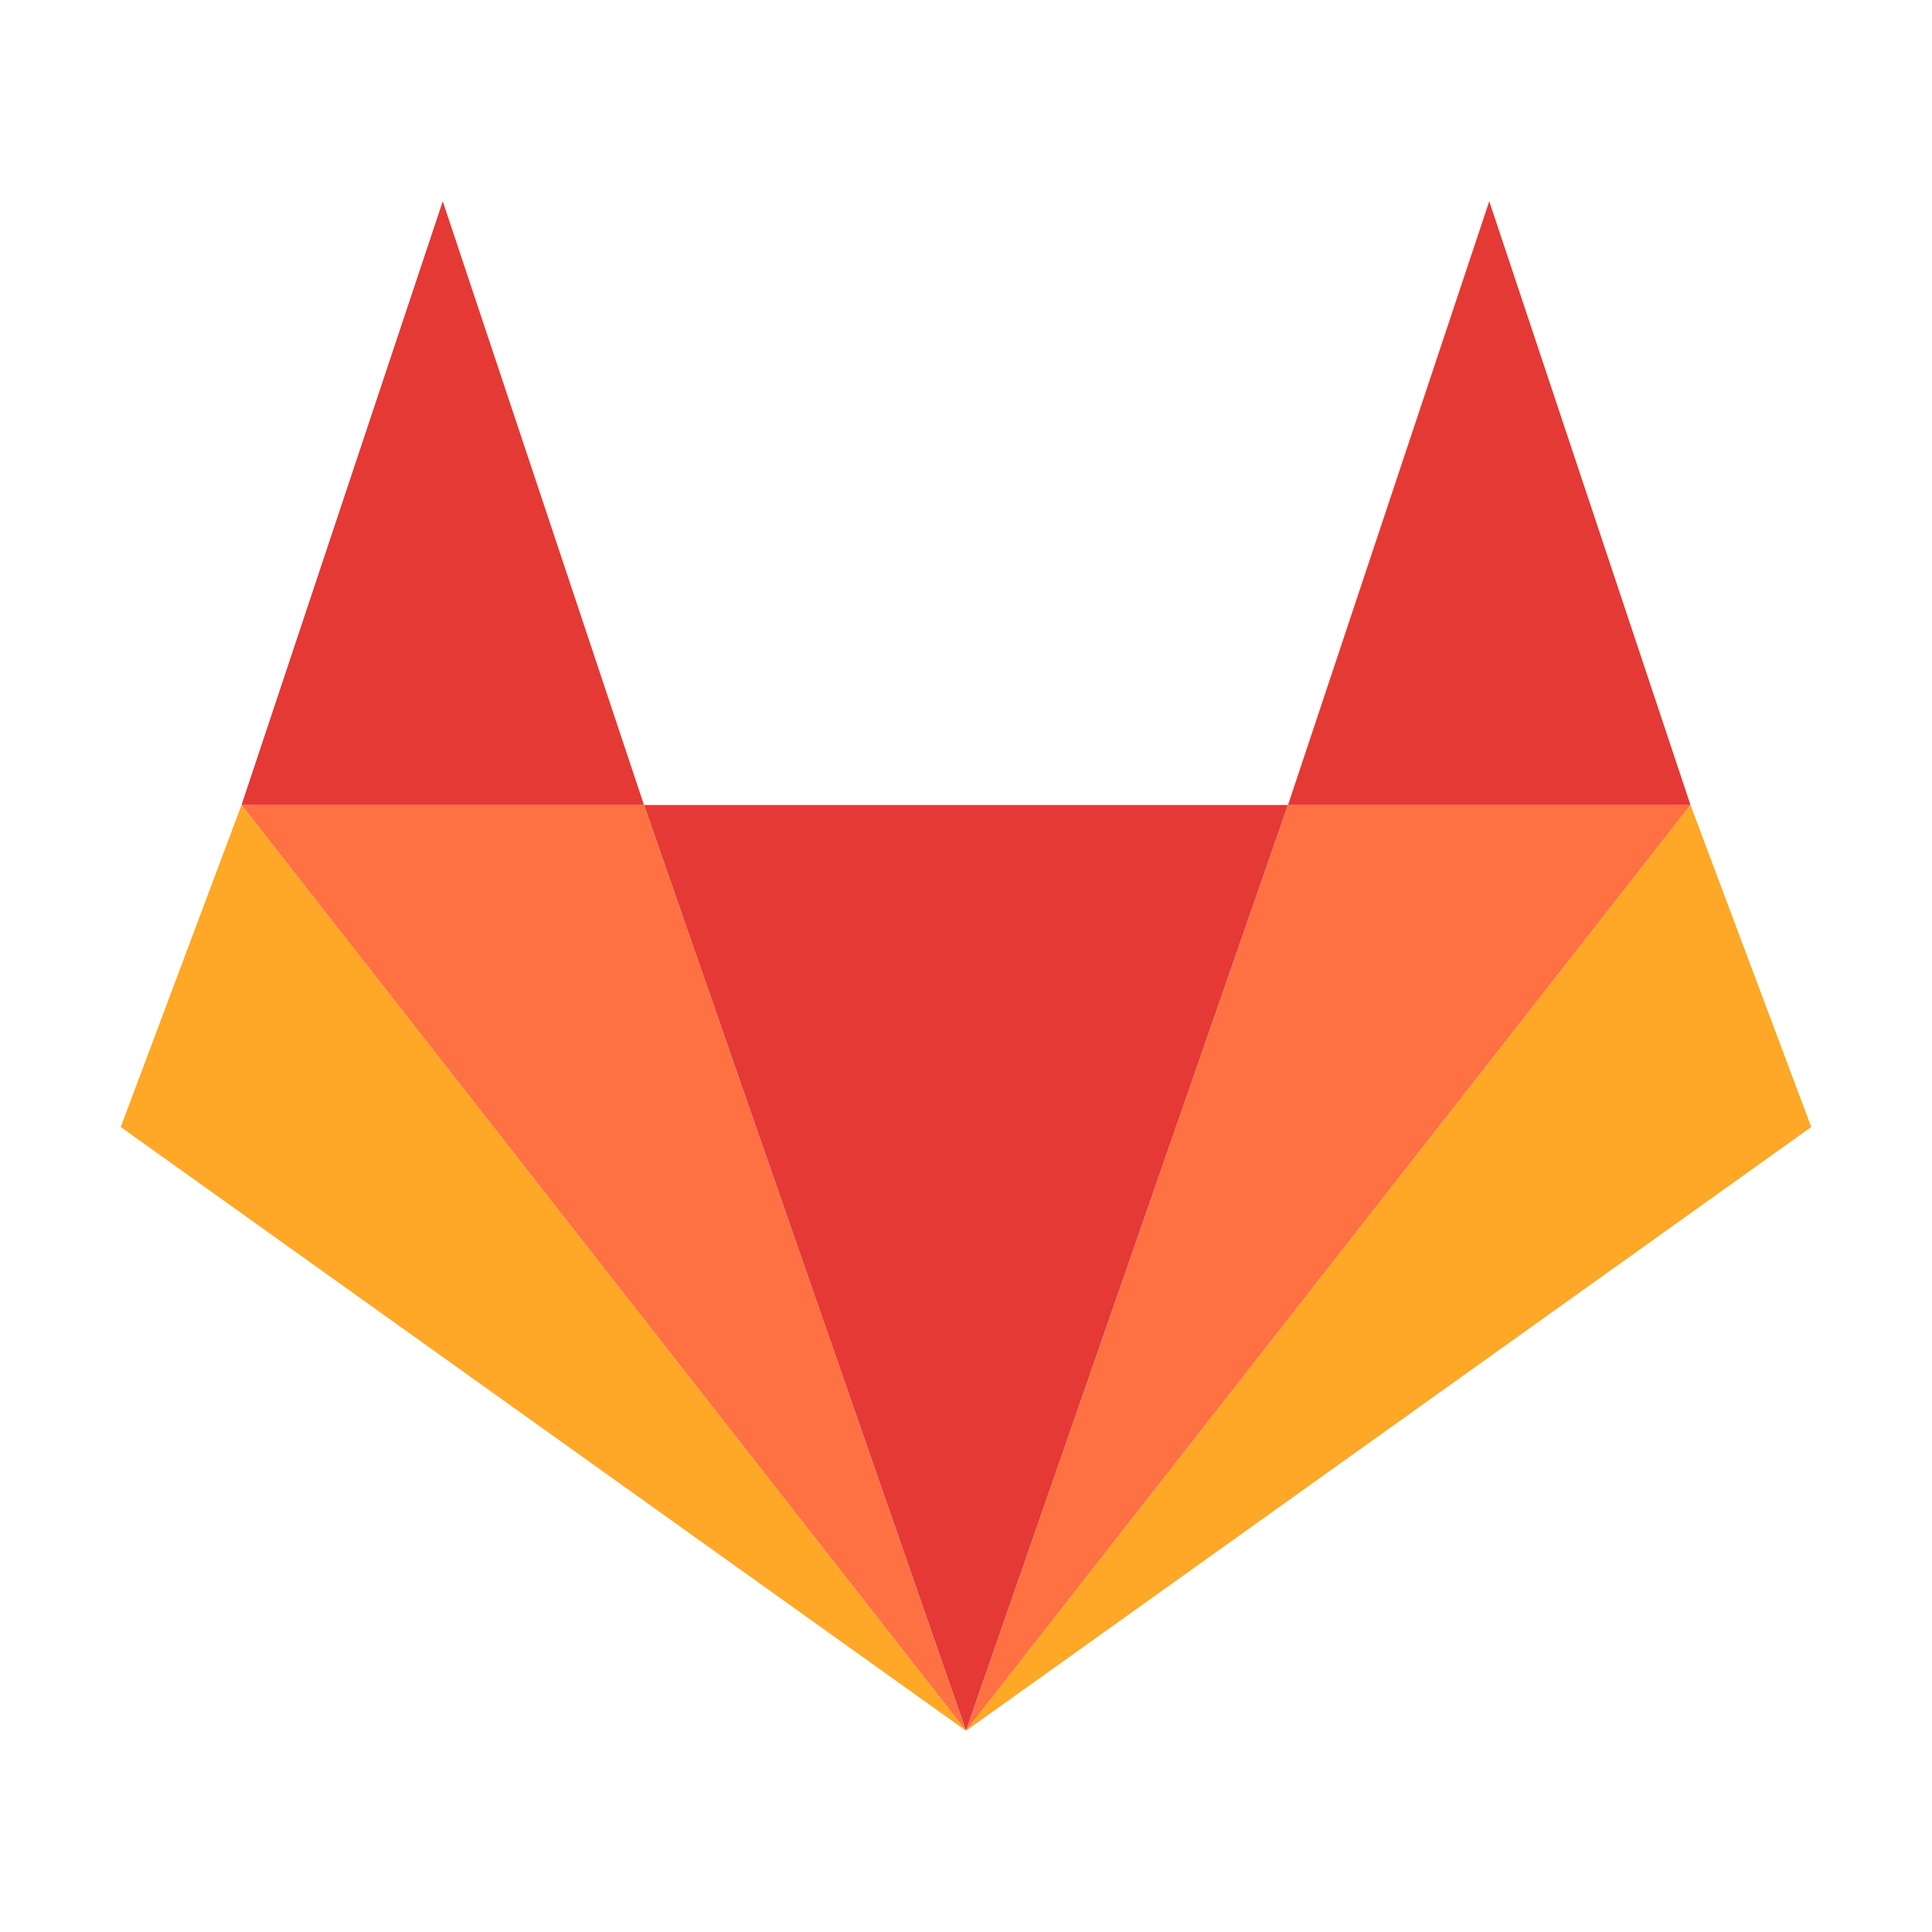
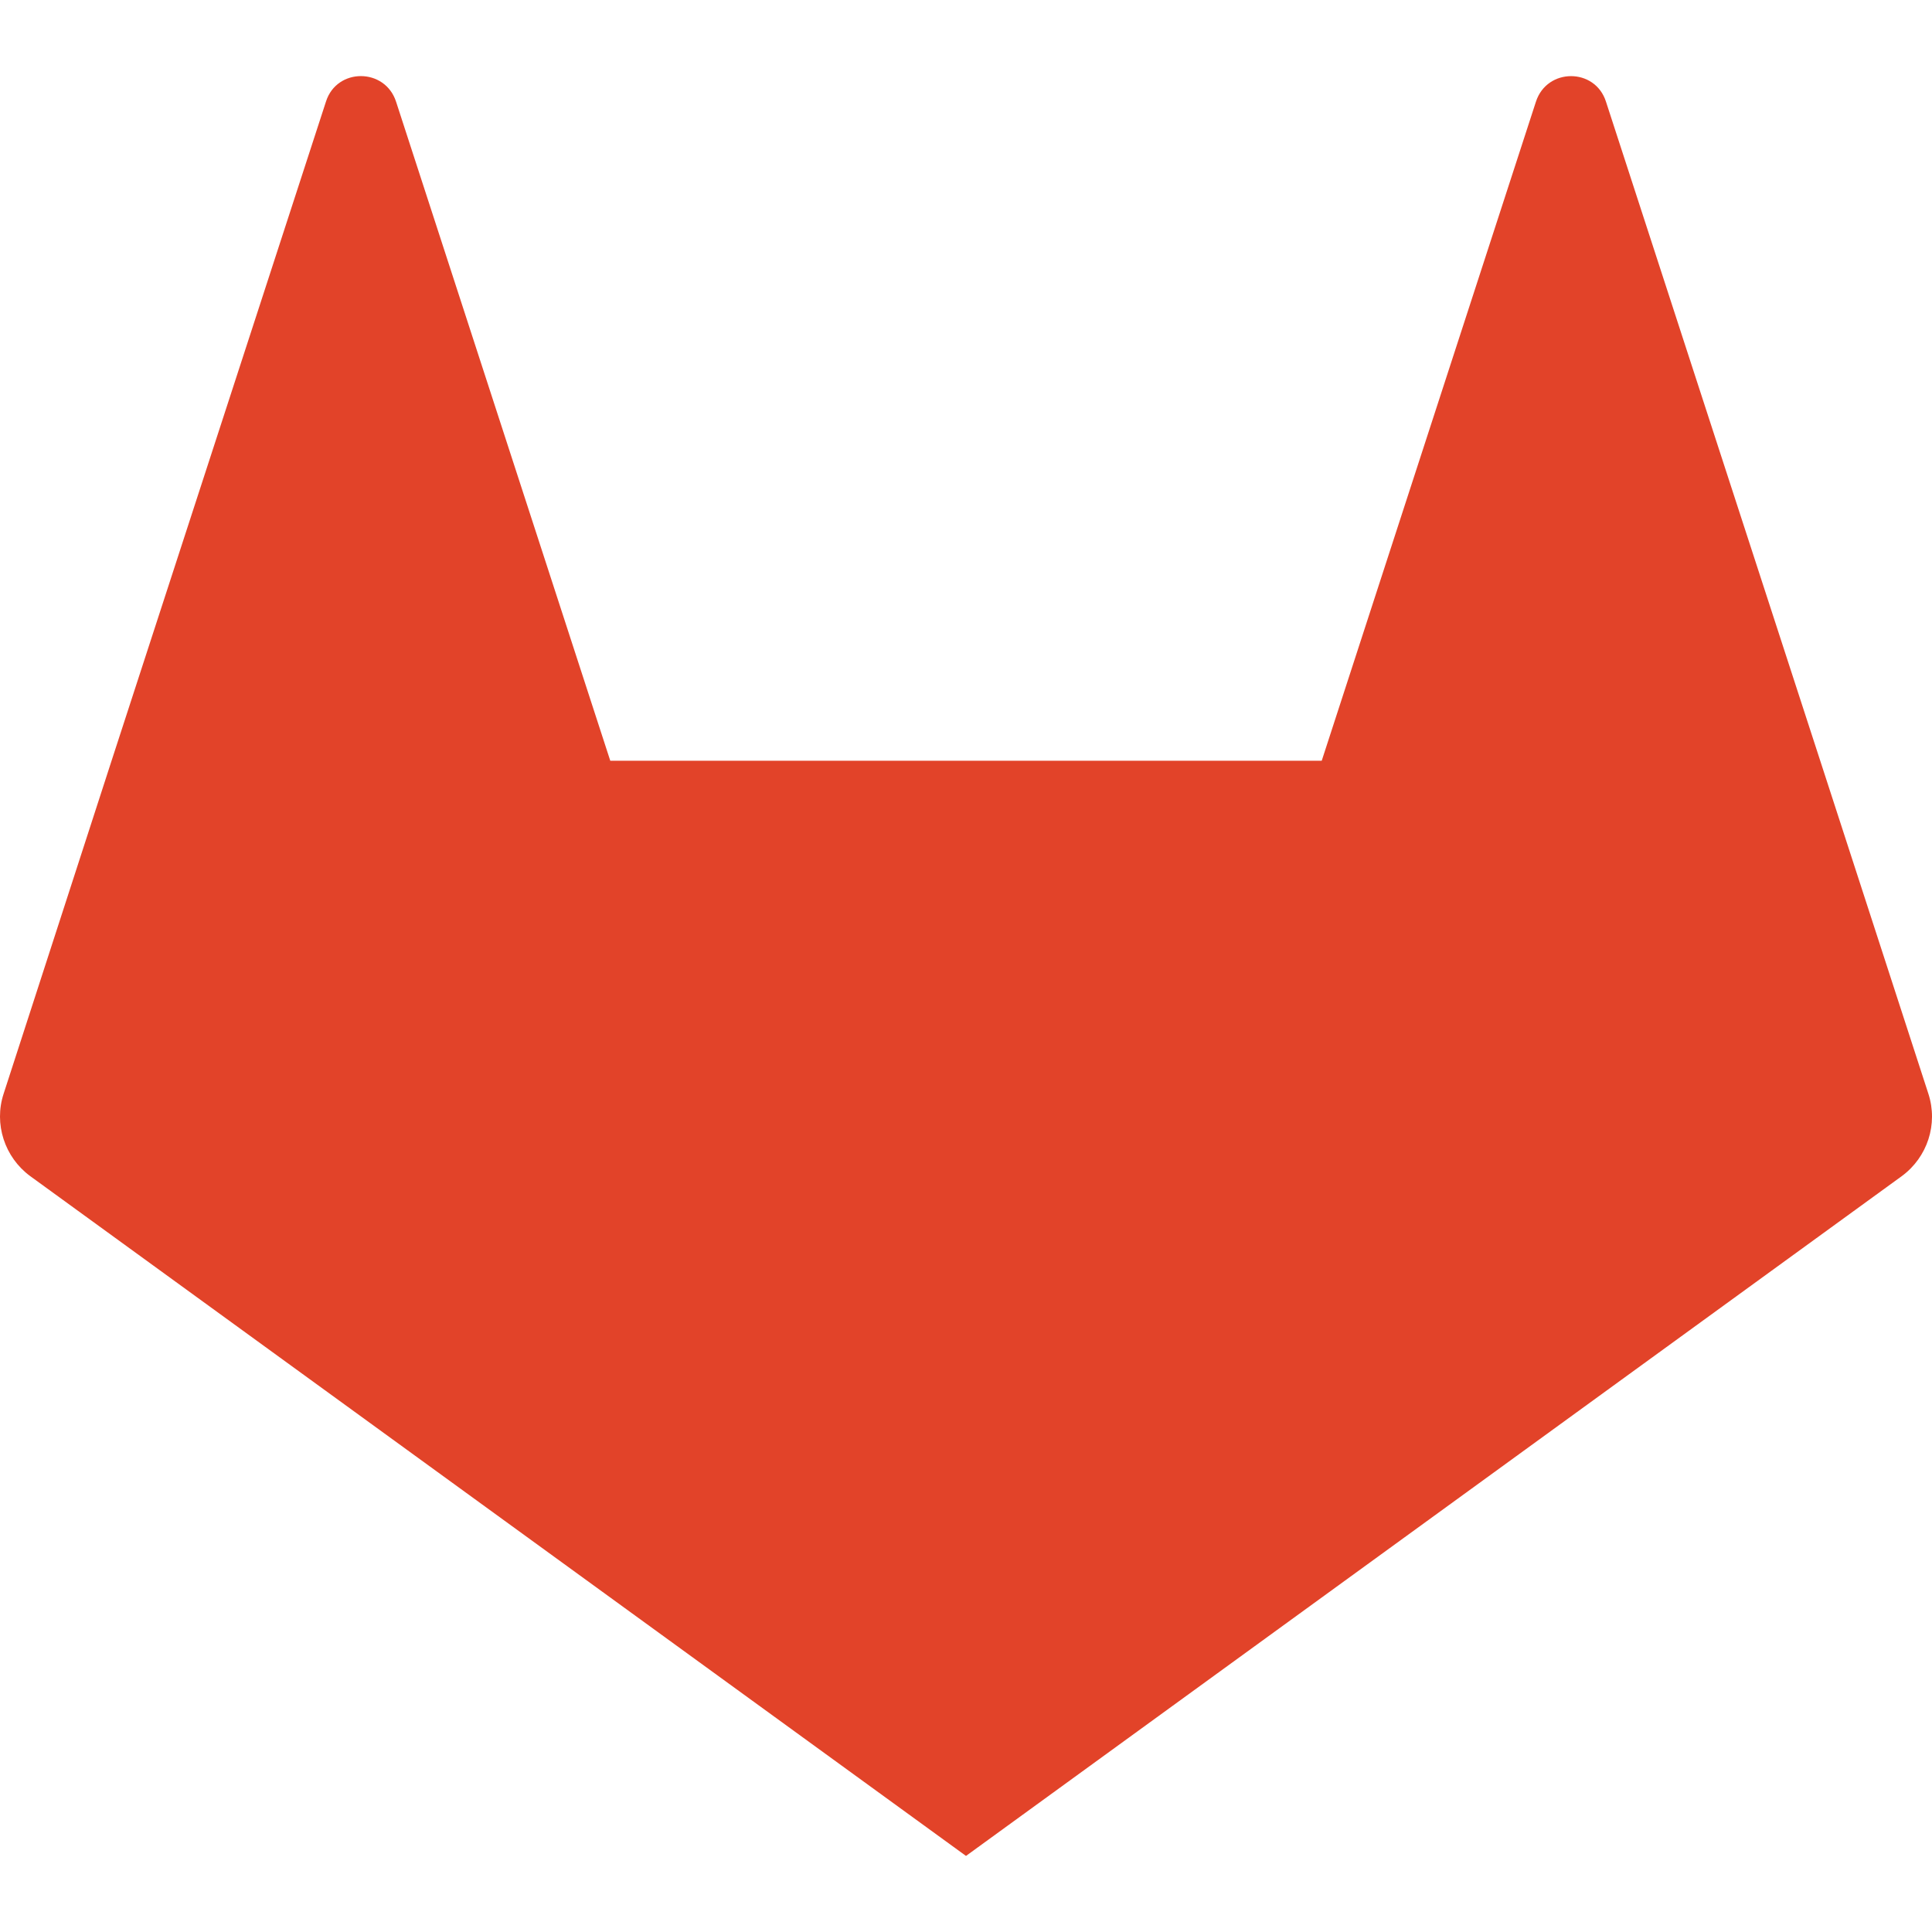
- <svg xmlns="http://www.w3.org/2000/svg" viewBox="0 0 48 48" width="96px" height="96px">
-   <path fill="#e53935" d="M24 43L16 20 32 20z" />
-   <path fill="#ff7043" d="M24 43L42 20 32 20z" />
-   <path fill="#e53935" d="M37 5L42 20 32 20z" />
-   <path fill="#ffa726" d="M24 43L42 20 45 28z" />
-   <path fill="#ff7043" d="M24 43L6 20 16 20z" />
-   <path fill="#e53935" d="M11 5L6 20 16 20z" />
-   <path fill="#ffa726" d="M24 43L6 20 3 28z" />
+ <svg xmlns="http://www.w3.org/2000/svg" viewBox="0 0 16 16" fill-rule="evenodd" clip-rule="evenodd" stroke-linejoin="round" stroke-miterlimit="1.414">
+   <path fill="#E24329" d="M15.97 9.058l-.895-2.756L13.3.842c-.09-.282-.488-.282-.58 0L10.946 6.3H5.054L3.28.842C3.188.56 2.79.56 2.7.84L.924 6.3.03 9.058c-.082.25.008.526.22.682L8 15.37l7.75-5.63c.212-.156.302-.43.22-.682" />
</svg>
